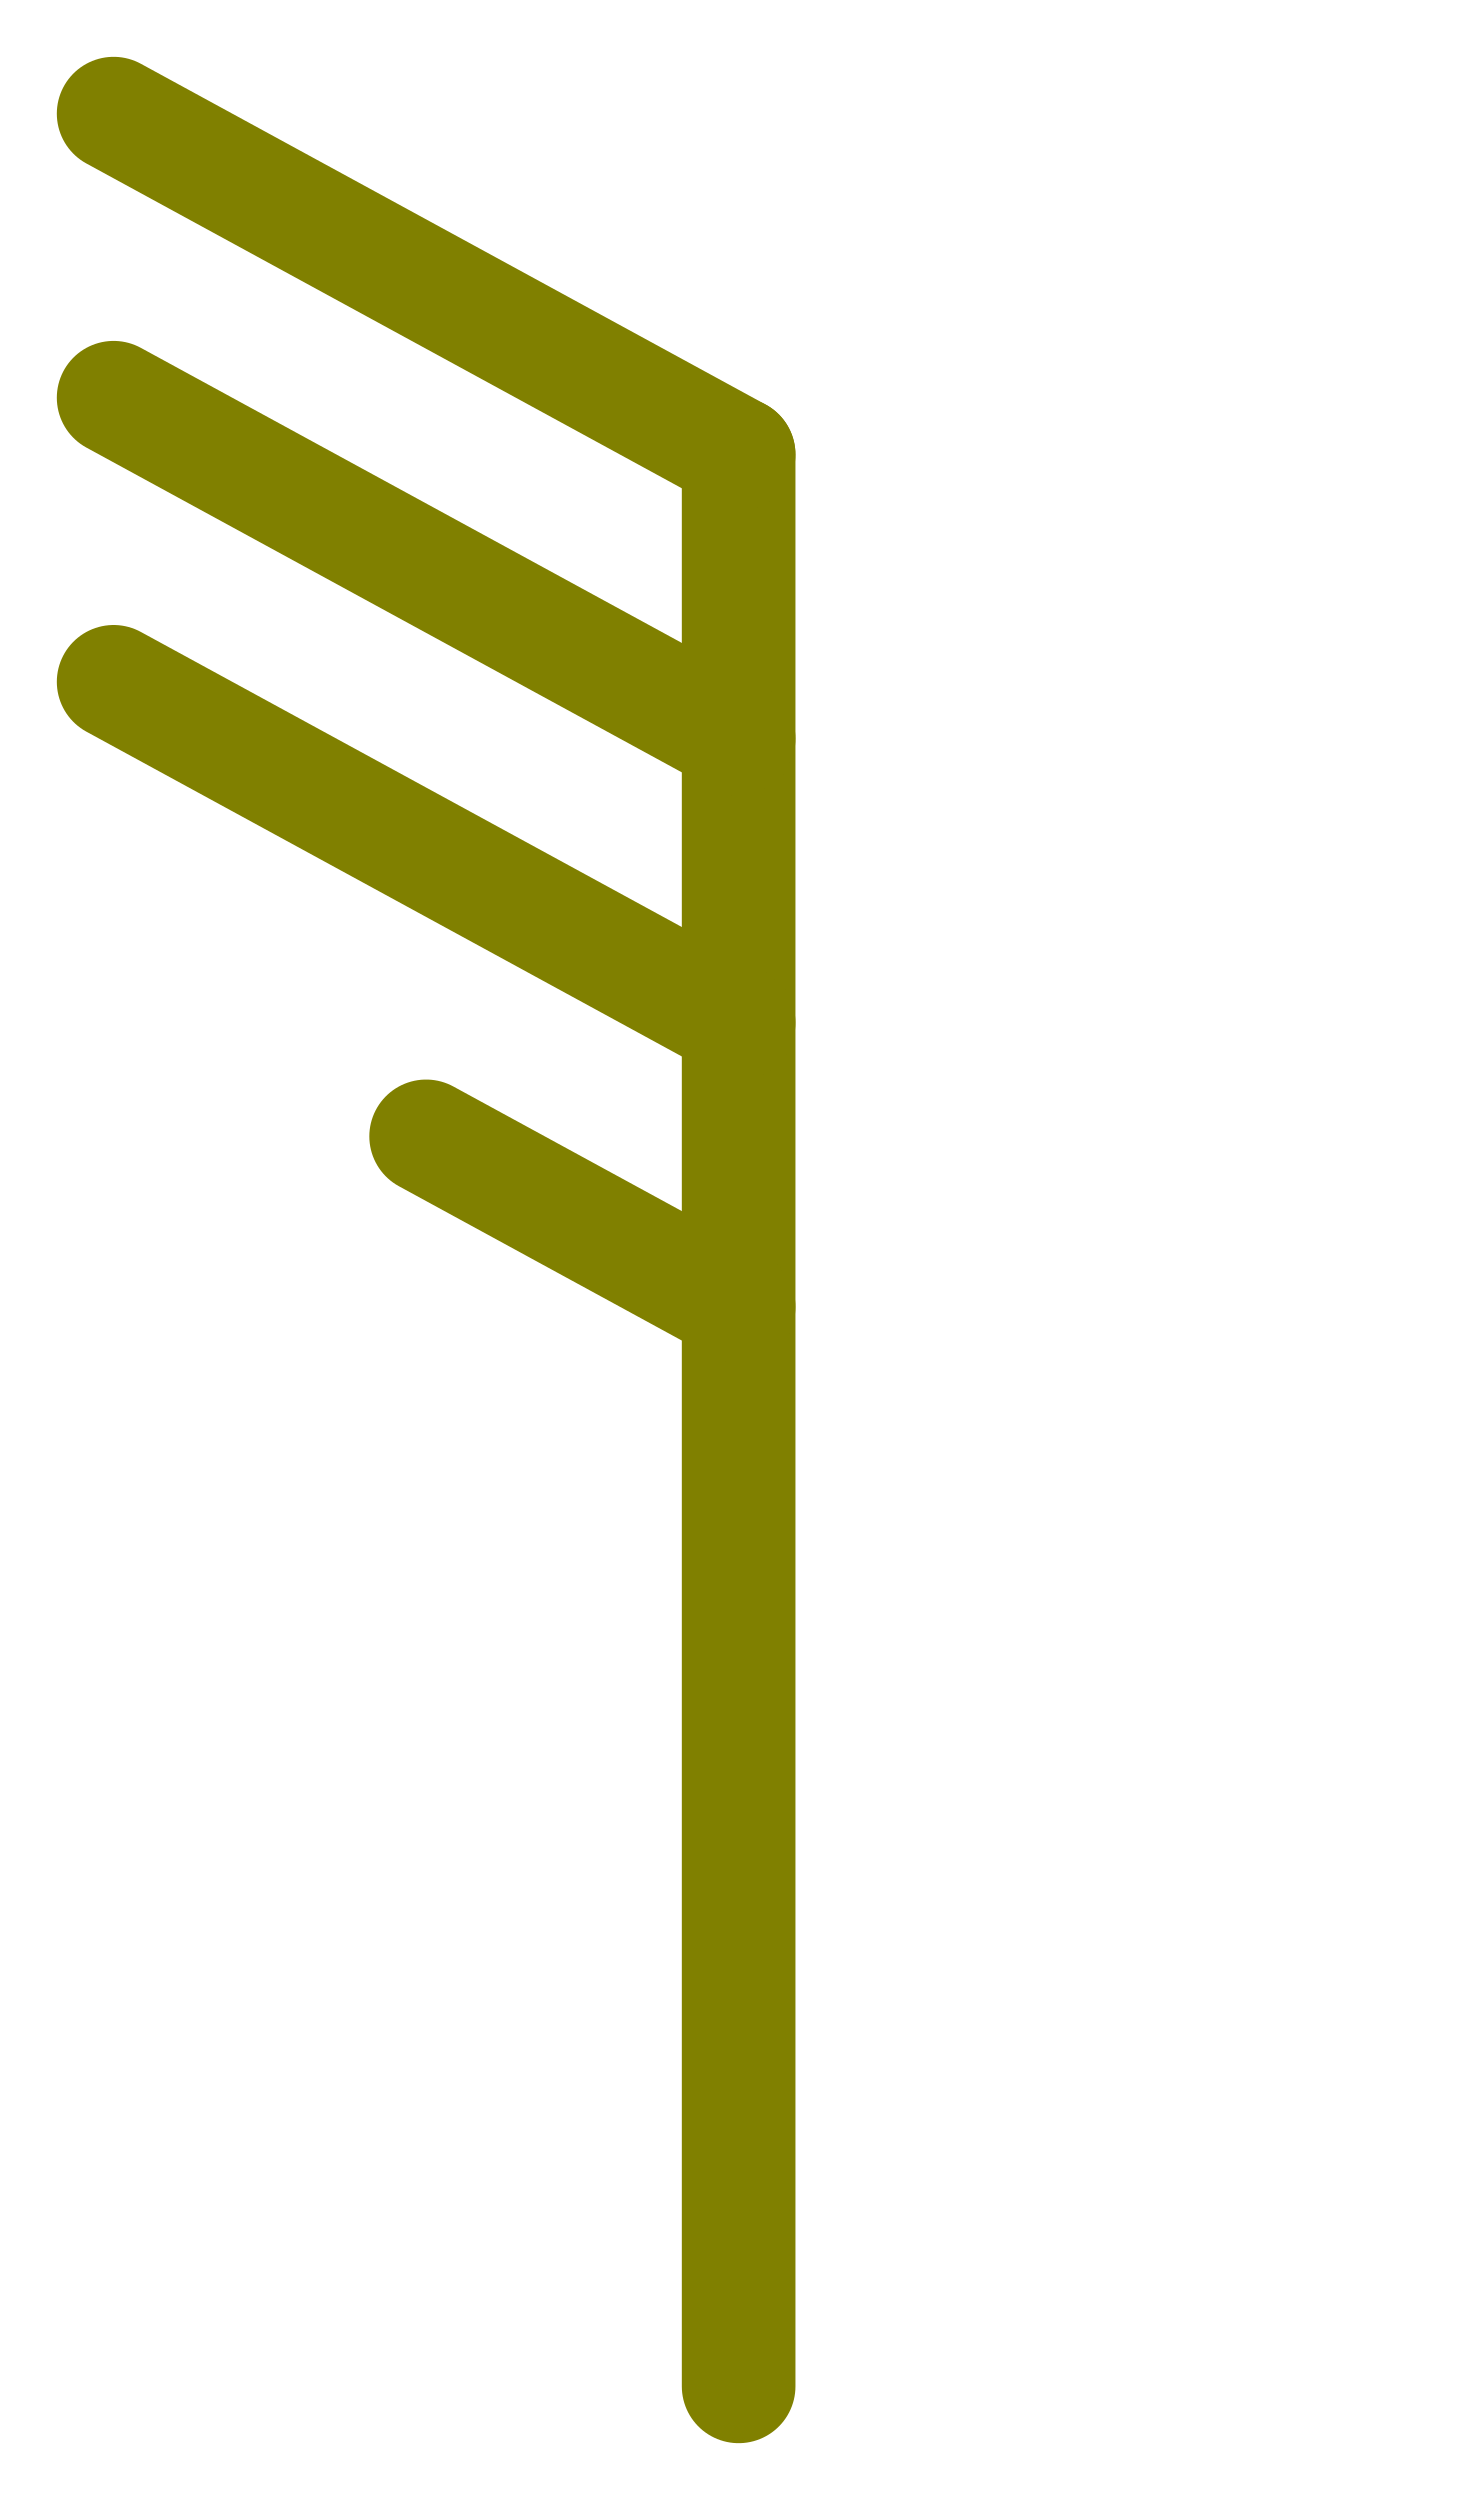
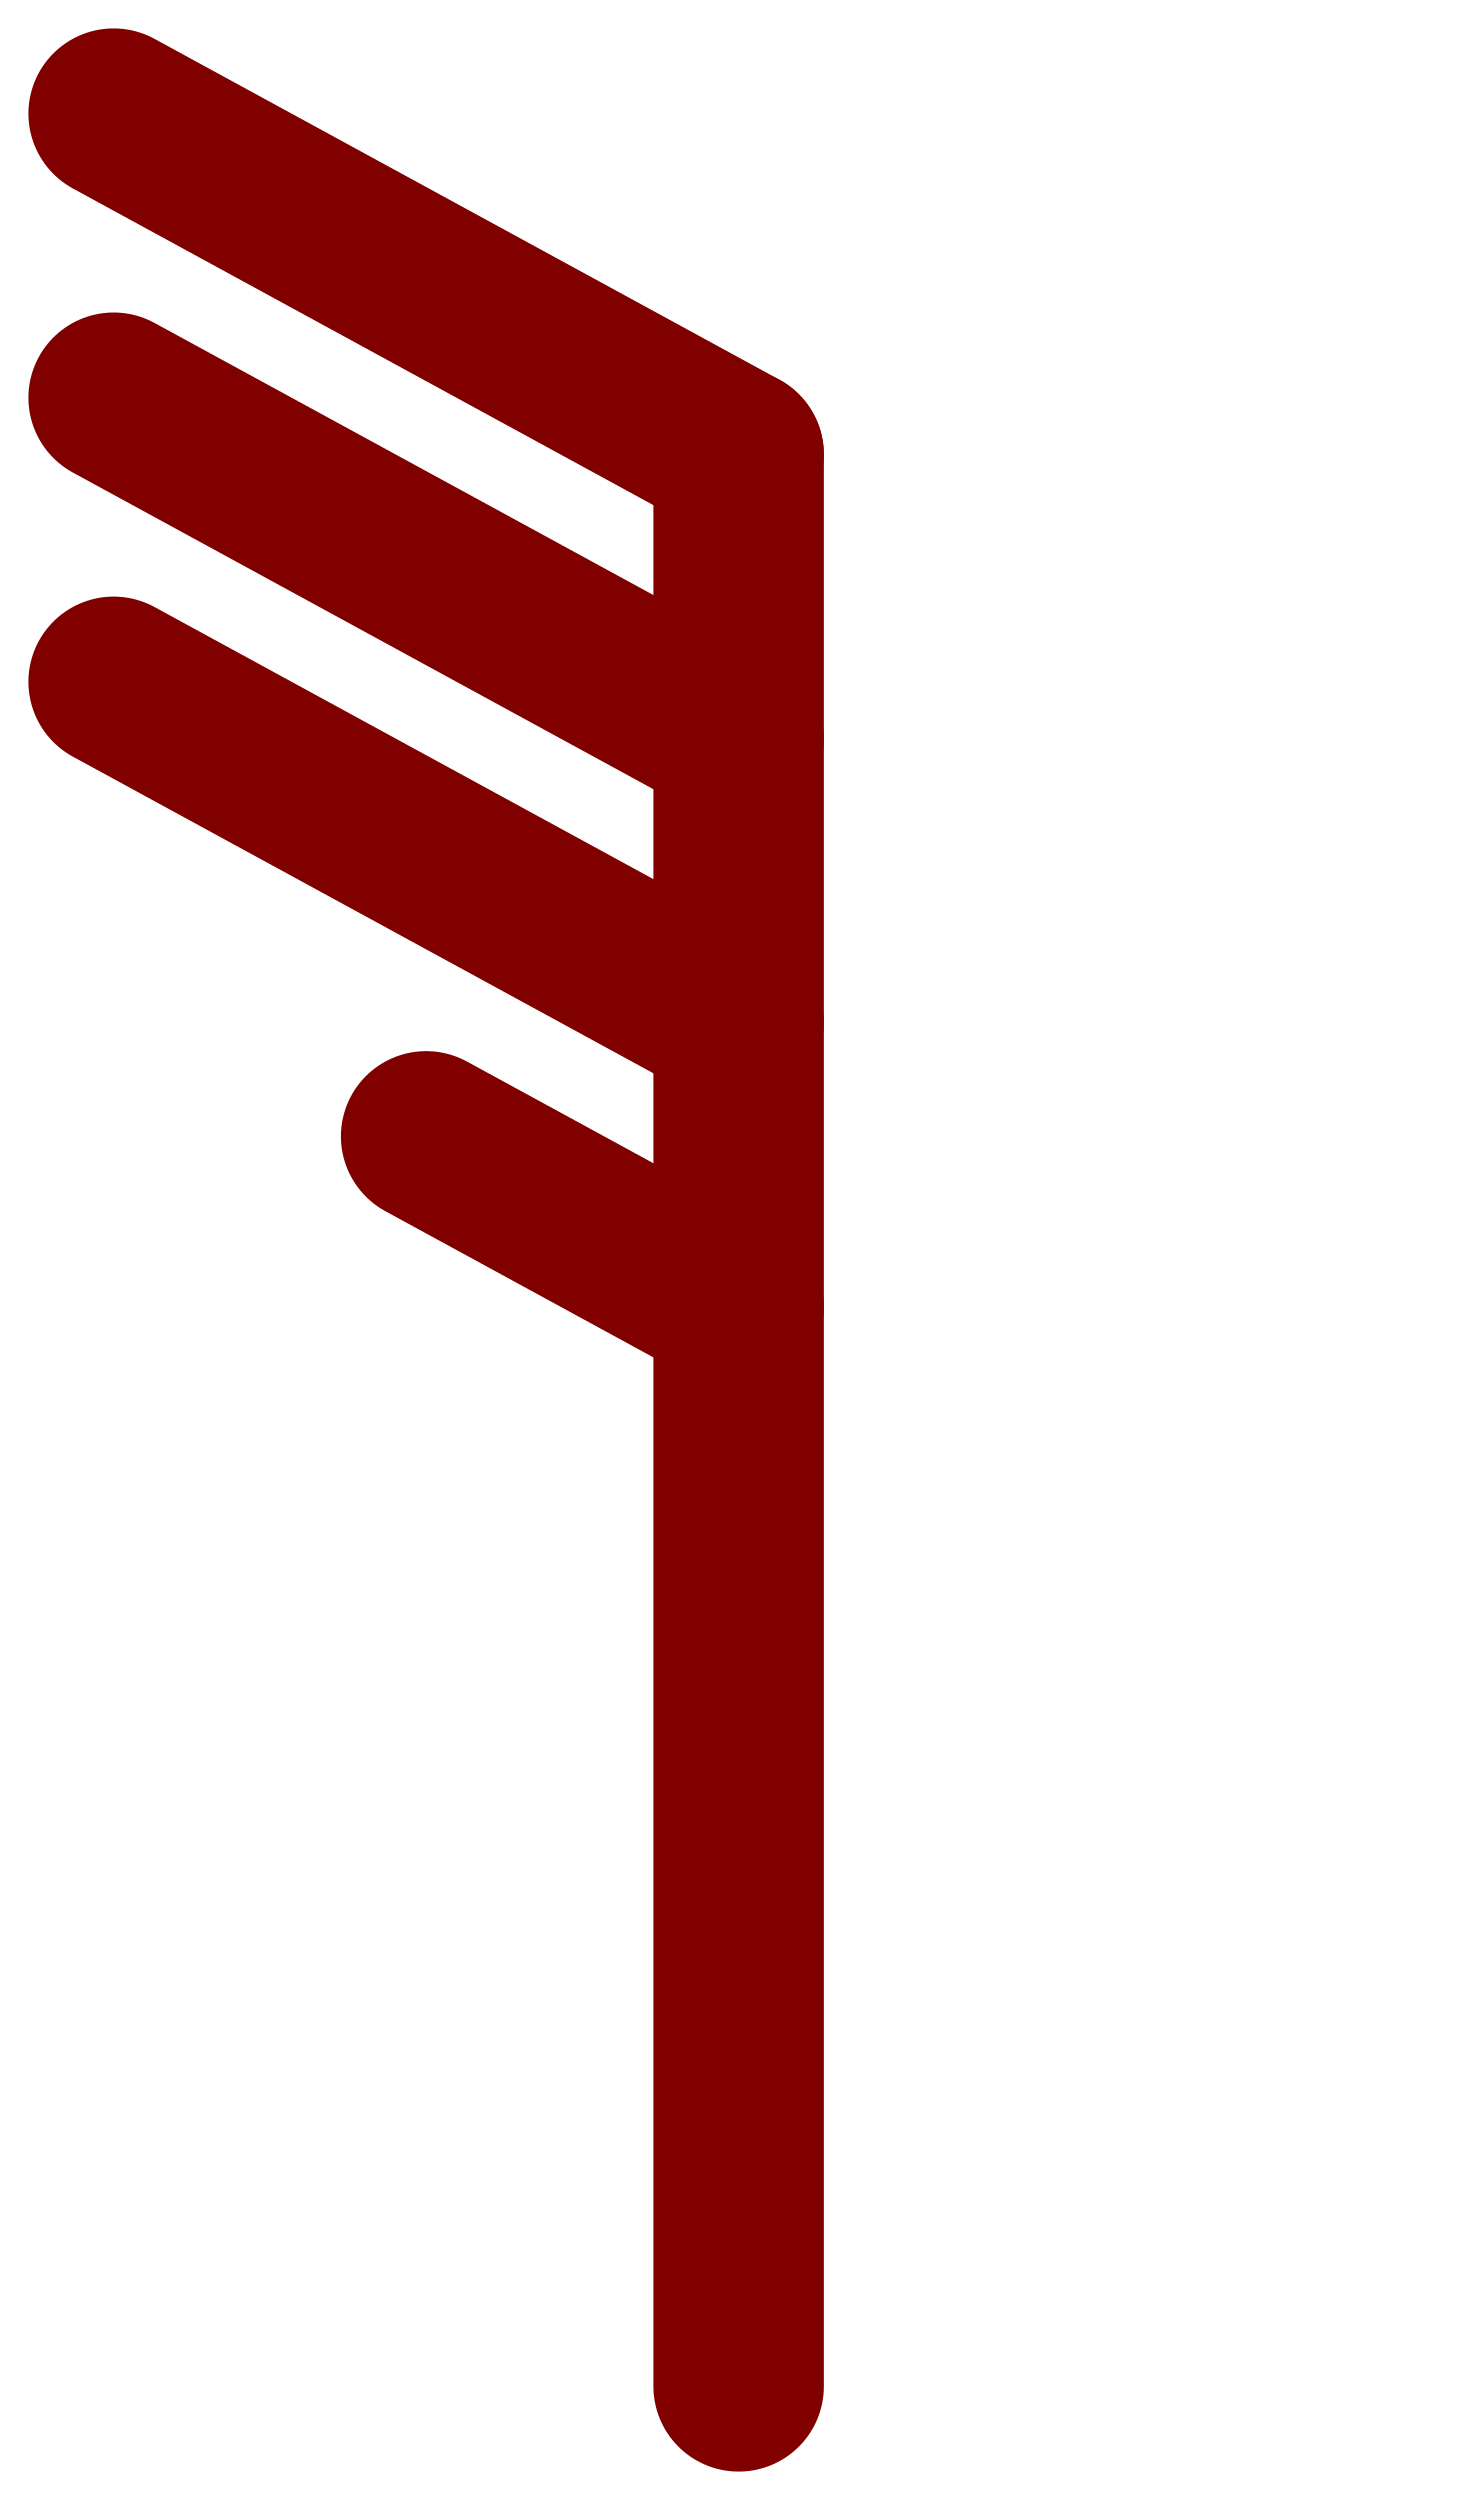
<svg xmlns="http://www.w3.org/2000/svg" width="26" height="44" viewBox="0 0 26 44">
-   <line x1="13" y1="42" x2="13" y2="8" stroke="#808000" stroke-width="2" stroke-linecap="round" />
-   <line x1="13" y1="8" x2="2" y2="2" stroke="#808000" stroke-width="2" stroke-linecap="round" />
-   <line x1="13" y1="13" x2="2" y2="7" stroke="#808000" stroke-width="2" stroke-linecap="round" />
-   <line x1="13" y1="18" x2="2" y2="12" stroke="#808000" stroke-width="2" stroke-linecap="round" />
-   <line x1="13" y1="23" x2="7.5" y2="20" stroke="#808000" stroke-width="2" stroke-linecap="round" />
+   <line x1="13" y1="42" x2="13" y2="8" stroke="#800000" stroke-width="3" stroke-linecap="round" />
+   <line x1="13" y1="8" x2="2" y2="2" stroke="#800000" stroke-width="3" stroke-linecap="round" />
+   <line x1="13" y1="13" x2="2" y2="7" stroke="#800000" stroke-width="3" stroke-linecap="round" />
+   <line x1="13" y1="18" x2="2" y2="12" stroke="#800000" stroke-width="3" stroke-linecap="round" />
+   <line x1="13" y1="23" x2="7.5" y2="20" stroke="#800000" stroke-width="3" stroke-linecap="round" />
</svg>
